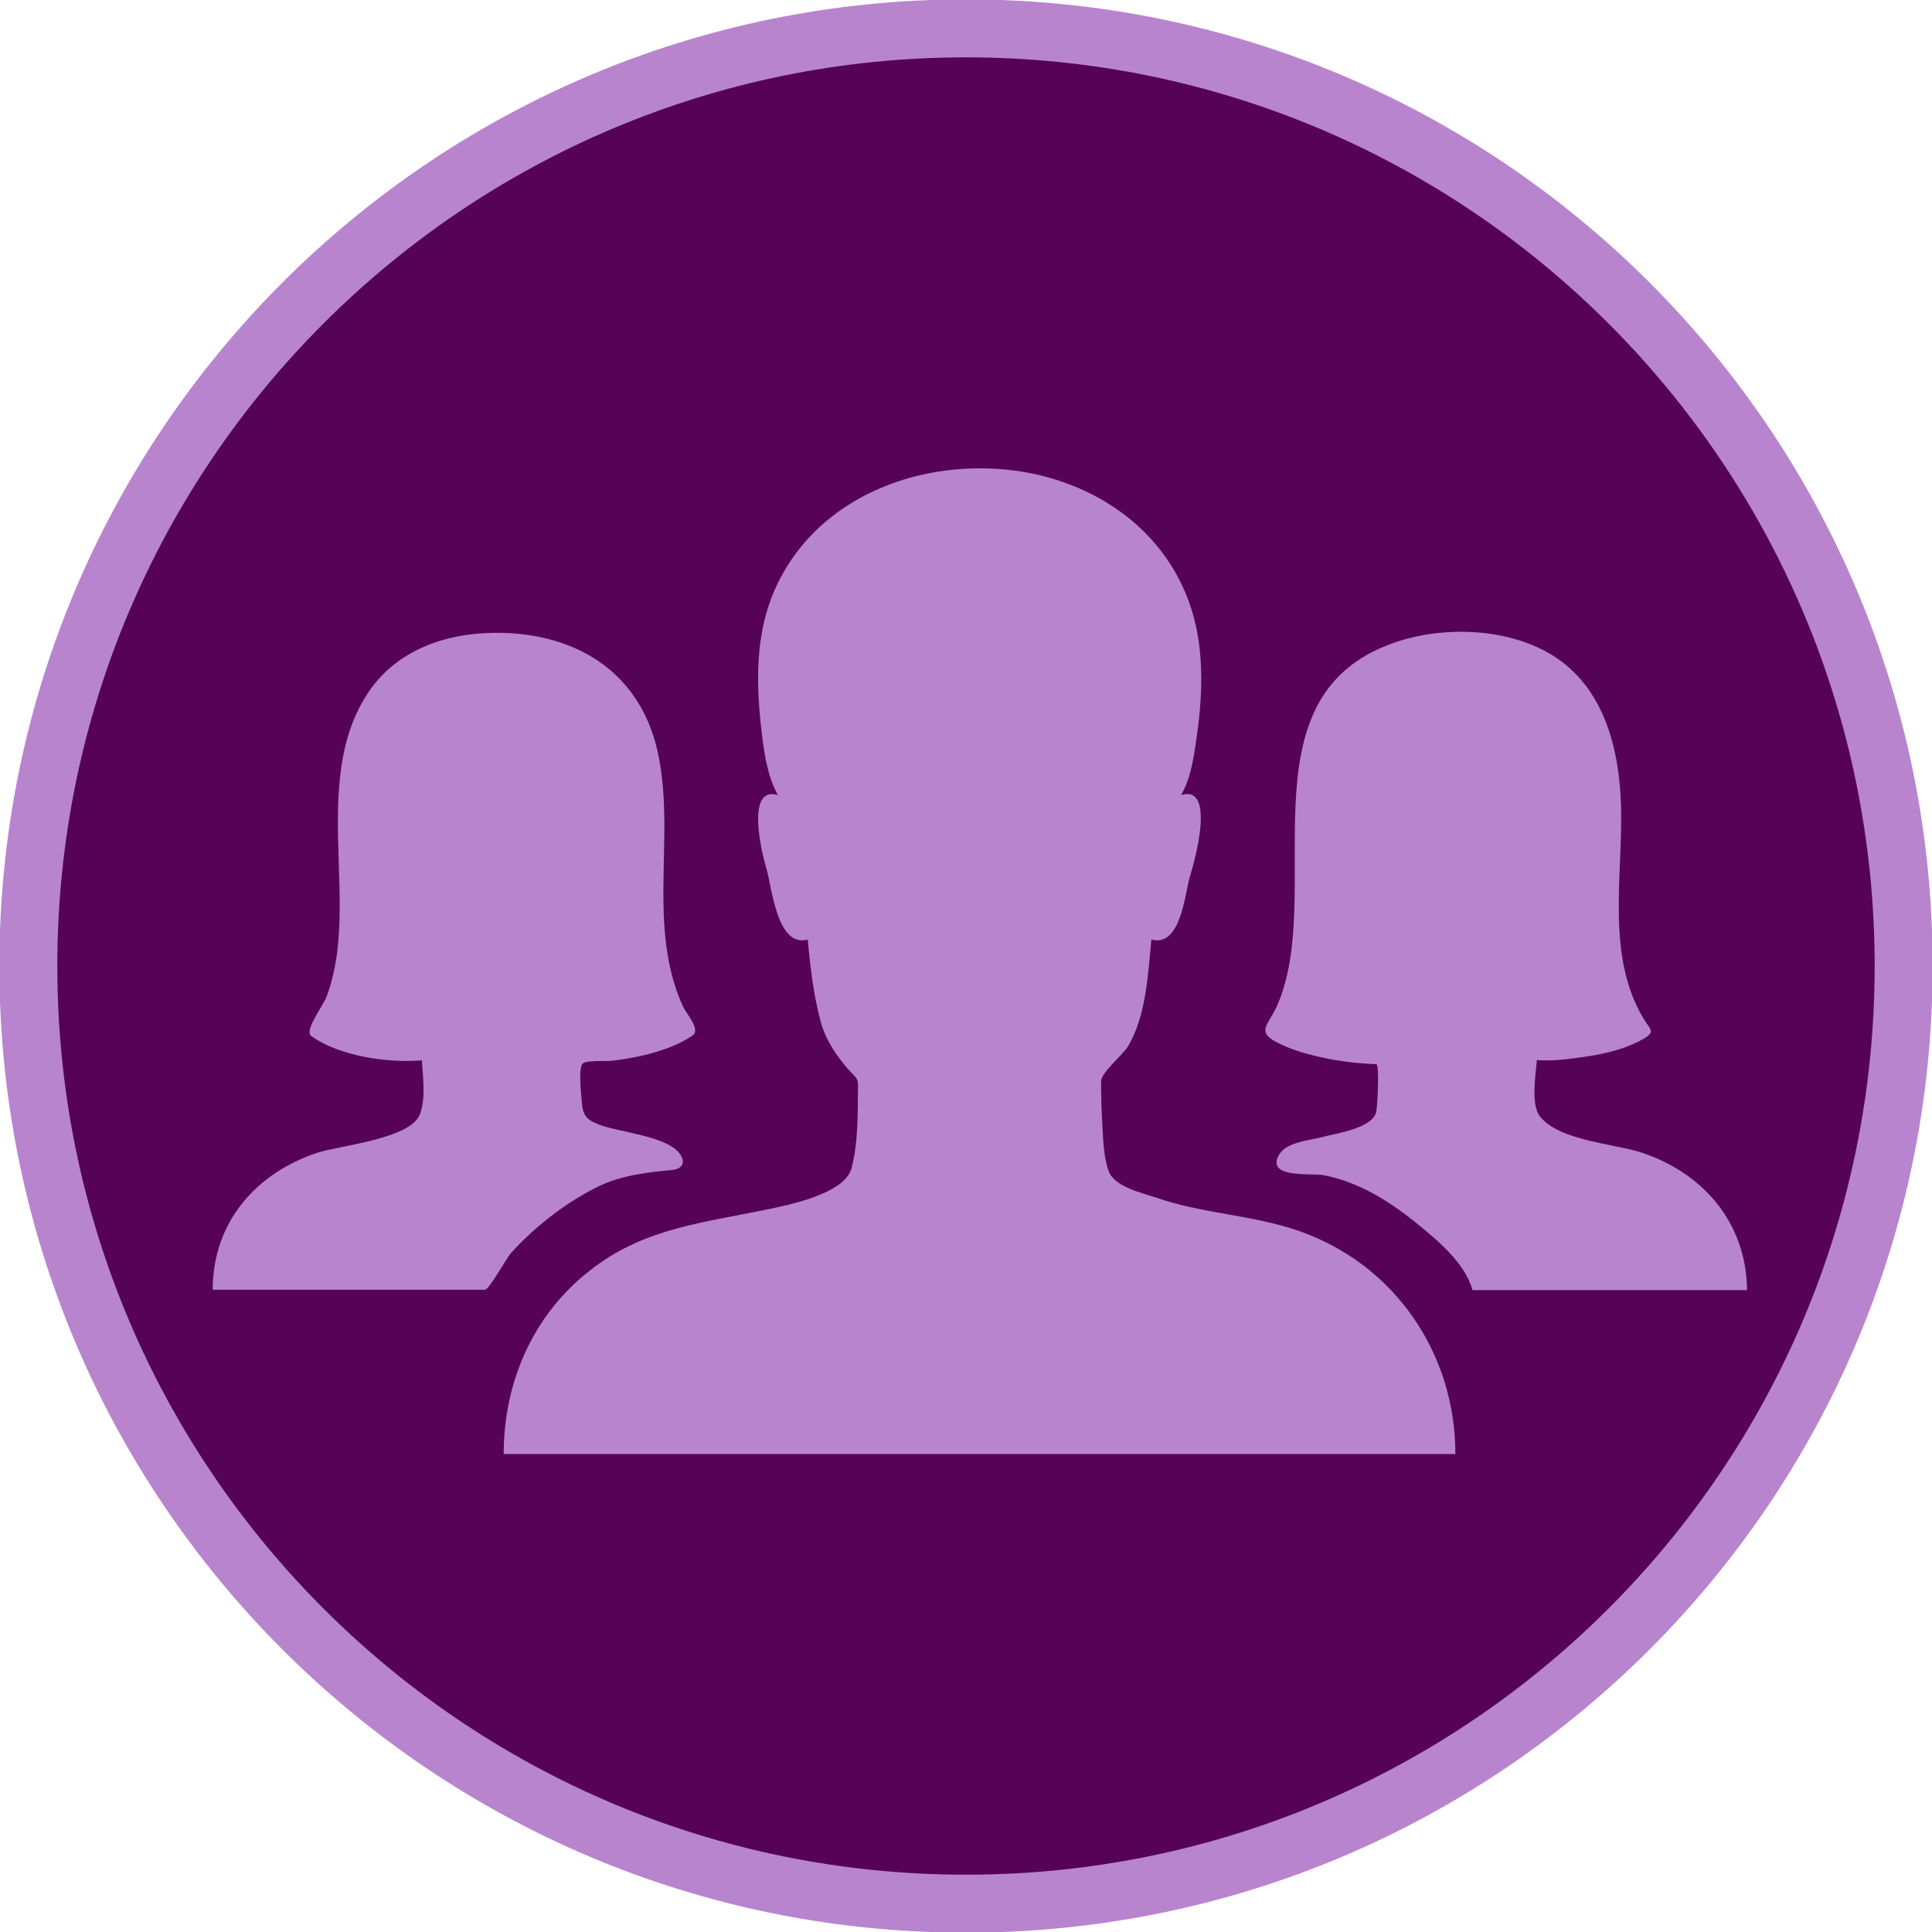
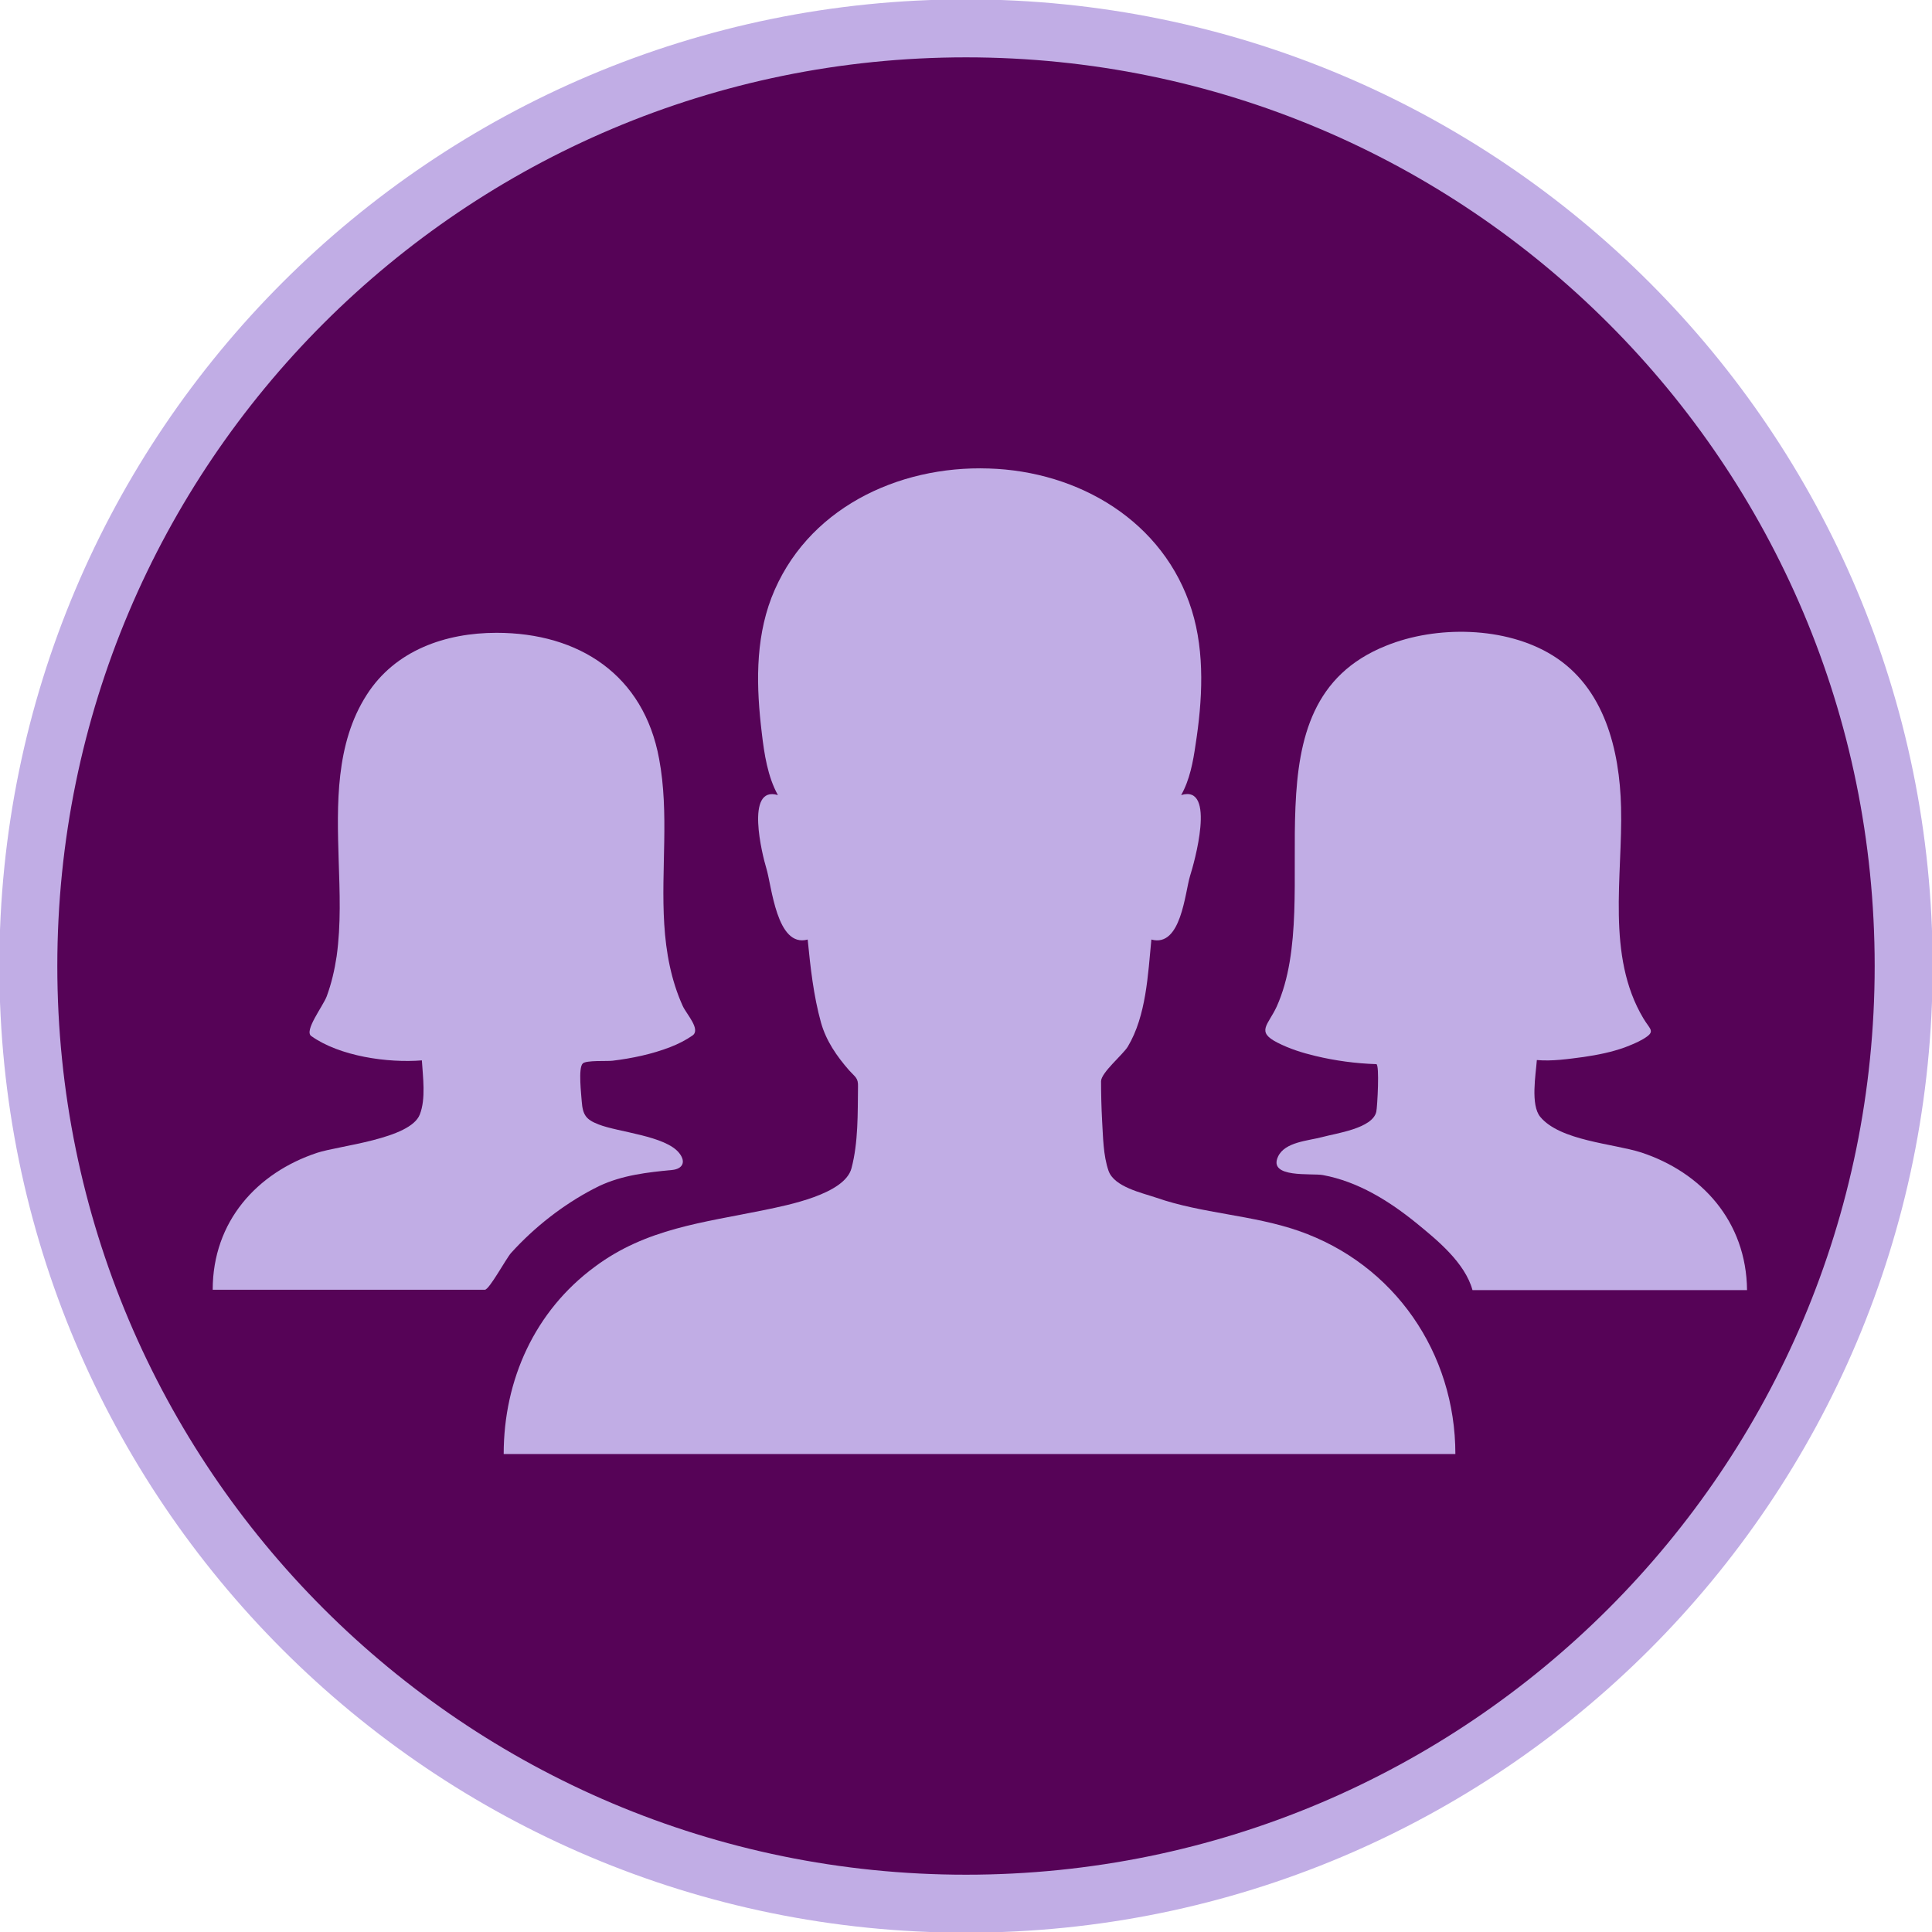
<svg xmlns="http://www.w3.org/2000/svg" width="50" height="50" id="svg2" version="1.1">
  <defs id="defs4" />
  <g id="layer1" transform="translate(0,-1002.362)">
-     <path style="fill:#560357;fill-opacity:1;fill-rule:nonzero;stroke:#b984ce;stroke-width:2.896;stroke-linecap:square;stroke-linejoin:miter;stroke-miterlimit:4;stroke-opacity:1;stroke-dasharray:none;stroke-dashoffset:0" id="path2985" d="m 99.5,50.124 a 46.846,46.846 0 1 1 -93.692,0 46.846,46.846 0 1 1 93.692,0 z" transform="matrix(0.5180091,0,0,0.5180091,-2.275356,1001.398)" />
-     <g id="g3769" transform="matrix(0.08859556,0,0,0.08859556,2.669729,1004.555)" style="fill:#b984ce;fill-opacity:1">
-       <path id="path3771" d="m 349.2,334.8 c 11.3,3.9 -11.2,-3.9 0,0 l 0,0 z" style="fill:#b984ce;fill-opacity:1" />
-       <path id="path3773" d="m 349.2,334.8 c -13.5,-4.7 -28.1,-5 -41.6,-9.7 -4.1,-1.4 -12.2,-3.1 -13.9,-7.8 -1.6,-4.6 -1.6,-10 -1.9,-14.8 -0.2,-3.8 -0.3,-7.6 -0.3,-11.4 0,-2.5 6.4,-7.8 7.8,-10.1 5.4,-9 5.9,-21.1 6.9,-31.3 8.7,2.4 9.8,-13.7 11.3,-18.6 1.1,-3.4 7.8,-26.8 -2.6,-23.6 2.5,-4.4 3.5,-9.8 4.2,-14.7 2,-12.8 2.8,-26.8 -1.1,-39.3 -8.1,-26 -33,-40.6 -59.3,-41.4 -26.7,-0.9 -53.5,11.9 -63.5,37.8 -4.8,12.6 -4.4,26.3 -2.8,39.5 0.7,6 1.7,12.7 4.7,18.1 -9.7,-2.9 -4.5,17.7 -3.4,21.3 1.6,5.1 3,23.4 12.1,20.9 0.8,8.1 1.7,16.4 3.9,24.3 1.5,5.3 4.6,9.8 8.2,13.9 1.8,2 2.7,2.2 2.6,4.8 -0.1,7.8 0.1,16.2 -1.9,23.8 -2,7.6 -18.7,10.8 -25.4,12.2 -18,3.7 -34.6,5.4 -49.6,16.6 -17.5,12.9 -26.6,33 -26.6,54.7 83.3,0 166.6,0 249.9,0 9.4,0 18.7,0 28.1,0 0,-29.5 -17.8,-55.5 -45.8,-65.2 z" style="fill:#b984ce;fill-opacity:1" />
-       <path id="path3775" d="m 143.3,322.5 c 0.6,-0.3 1.2,-0.6 1.6,-0.8 -0.3,0.1 -0.6,0.3 -0.8,0.4 -0.3,0.1 -0.5,0.2 -0.8,0.4 z" style="fill:#b984ce;fill-opacity:1" />
-       <path id="path3777" d="m 143.3,322.5 c -3.4,1.7 -7.5,3.8 0.8,-0.4 3,-1.5 2.4,-1.2 0.8,-0.4 6.8,-3.2 14.1,-4 21.4,-4.7 2.8,-0.3 4.1,-2.2 2,-4.9 -4,-5.1 -17.8,-6.1 -23.6,-8.4 -3.6,-1.4 -4.6,-2.7 -4.9,-6.7 -0.1,-1.8 -1.1,-9.8 0.3,-11.1 1,-1 7.3,-0.6 8.7,-0.8 5.7,-0.7 11.5,-1.9 16.9,-4 2.3,-0.9 4.5,-2 6.5,-3.4 2.4,-1.8 -1.8,-6.2 -2.9,-8.6 -3.4,-7.5 -4.9,-15.7 -5.4,-23.9 -1,-16.1 1.5,-32.3 -1.5,-48.3 -4.5,-24.5 -23.4,-36.8 -47.5,-36.8 -14.9,0 -29.6,5.1 -37.9,18.1 -9.2,14.3 -8.7,32.1 -8.2,48.4 0.3,9.3 0.7,18.7 -0.6,28 -0.6,4 -1.5,7.9 -2.9,11.7 -1.1,2.9 -6.7,10.1 -4.5,11.6 8.3,5.9 22.3,7.9 32.3,7.1 0.3,4.9 1.2,11.2 -0.6,15.8 -2.8,7.2 -23.7,9.1 -30,11.2 C 45,317.8 32,332 32,352 c 18.3,0 36.5,0 54.8,0 8.2,0 16.4,0 24.7,0 1.3,0 6.3,-9.3 7.7,-10.8 6.8,-7.5 15.1,-14 24.1,-18.7 z" style="fill:#b984ce;fill-opacity:1" />
-       <path id="path3779" d="m 449.3,311.9 c -8.1,-2.6 -23.7,-3.4 -29.5,-10.4 -2.9,-3.5 -1.3,-12.4 -1,-16.6 4.4,0.4 9.2,-0.3 13.7,-0.9 4.1,-0.6 8.1,-1.4 12,-2.8 1.8,-0.7 3.6,-1.4 5.3,-2.4 3.9,-2.3 2.1,-2.7 0.1,-6.1 -10.9,-18.3 -6,-41.5 -6.5,-61.6 -0.4,-16.7 -4.8,-35 -20,-44.4 -13.7,-8.5 -34,-8.8 -48.7,-2.8 -42.4,17 -17.4,73.2 -31.9,105.4 -2.5,5.4 -6.1,7.3 0.2,10.5 3.5,1.8 7.3,3 11.1,3.9 5.8,1.4 11.8,2.2 17.8,2.4 1,0 0.3,12.6 0,13.9 -1.1,4.9 -11.8,6.3 -15.8,7.4 -4.1,1.1 -10.9,1.4 -12.9,5.7 -3,6.4 9.9,4.8 13.1,5.4 10.3,1.9 19.4,7.6 27.4,14.1 6,4.9 14.1,11.5 16.3,19.5 26.7,0 53.5,0 80.2,0 C 480,332 466.9,317.7 449.3,311.9 z" style="fill:#b984ce;fill-opacity:1" />
+     <path style="fill:#560357;fill-opacity:1;fill-rule:nonzero;stroke:#c1ade5;stroke-width:2.896;stroke-linecap:square;stroke-linejoin:miter;stroke-miterlimit:4;stroke-opacity:1;stroke-dasharray:none;stroke-dashoffset:0" id="path2985" d="m 99.5,50.124 c 0,25.872 -20.974,46.846 -46.846,46.846 -25.872,0 -46.846,-20.974 -46.846,-46.846 0,-25.872 20.974,-46.846 46.846,-46.846 25.872,0 46.846,20.974 46.846,46.846 z" transform="matrix(0.5180091,0,0,0.5180091,-2.275356,1001.398)" />
+     <g id="g3769" transform="matrix(0.08859556,0,0,0.08859556,2.669729,1004.555)" style="fill:#c1ade5;fill-opacity:1;stroke:none;stroke-opacity:1">
+       <path id="path3771" d="m 349.2,334.8 c 11.3,3.9 -11.2,-3.9 0,0 l 0,0 z" style="fill:#c1ade5;fill-opacity:1;stroke:none;stroke-opacity:1" />
+       <path id="path3773" d="m 349.2,334.8 c -13.5,-4.7 -28.1,-5 -41.6,-9.7 -4.1,-1.4 -12.2,-3.1 -13.9,-7.8 -1.6,-4.6 -1.6,-10 -1.9,-14.8 -0.2,-3.8 -0.3,-7.6 -0.3,-11.4 0,-2.5 6.4,-7.8 7.8,-10.1 5.4,-9 5.9,-21.1 6.9,-31.3 8.7,2.4 9.8,-13.7 11.3,-18.6 1.1,-3.4 7.8,-26.8 -2.6,-23.6 2.5,-4.4 3.5,-9.8 4.2,-14.7 2,-12.8 2.8,-26.8 -1.1,-39.3 -8.1,-26 -33,-40.6 -59.3,-41.4 -26.7,-0.9 -53.5,11.9 -63.5,37.8 -4.8,12.6 -4.4,26.3 -2.8,39.5 0.7,6 1.7,12.7 4.7,18.1 -9.7,-2.9 -4.5,17.7 -3.4,21.3 1.6,5.1 3,23.4 12.1,20.9 0.8,8.1 1.7,16.4 3.9,24.3 1.5,5.3 4.6,9.8 8.2,13.9 1.8,2 2.7,2.2 2.6,4.8 -0.1,7.8 0.1,16.2 -1.9,23.8 -2,7.6 -18.7,10.8 -25.4,12.2 -18,3.7 -34.6,5.4 -49.6,16.6 -17.5,12.9 -26.6,33 -26.6,54.7 83.3,0 166.6,0 249.9,0 9.4,0 18.7,0 28.1,0 0,-29.5 -17.8,-55.5 -45.8,-65.2 z" style="fill:#c1ade5;fill-opacity:1;stroke:none;stroke-opacity:1" />
+       <path id="path3775" d="m 143.3,322.5 c 0.6,-0.3 1.2,-0.6 1.6,-0.8 -0.3,0.1 -0.6,0.3 -0.8,0.4 -0.3,0.1 -0.5,0.2 -0.8,0.4 z" style="fill:#c1ade5;fill-opacity:1;stroke:none;stroke-opacity:1" />
+       <path id="path3777" d="m 143.3,322.5 c -3.4,1.7 -7.5,3.8 0.8,-0.4 3,-1.5 2.4,-1.2 0.8,-0.4 6.8,-3.2 14.1,-4 21.4,-4.7 2.8,-0.3 4.1,-2.2 2,-4.9 -4,-5.1 -17.8,-6.1 -23.6,-8.4 -3.6,-1.4 -4.6,-2.7 -4.9,-6.7 -0.1,-1.8 -1.1,-9.8 0.3,-11.1 1,-1 7.3,-0.6 8.7,-0.8 5.7,-0.7 11.5,-1.9 16.9,-4 2.3,-0.9 4.5,-2 6.5,-3.4 2.4,-1.8 -1.8,-6.2 -2.9,-8.6 -3.4,-7.5 -4.9,-15.7 -5.4,-23.9 -1,-16.1 1.5,-32.3 -1.5,-48.3 -4.5,-24.5 -23.4,-36.8 -47.5,-36.8 -14.9,0 -29.6,5.1 -37.9,18.1 -9.2,14.3 -8.7,32.1 -8.2,48.4 0.3,9.3 0.7,18.7 -0.6,28 -0.6,4 -1.5,7.9 -2.9,11.7 -1.1,2.9 -6.7,10.1 -4.5,11.6 8.3,5.9 22.3,7.9 32.3,7.1 0.3,4.9 1.2,11.2 -0.6,15.8 -2.8,7.2 -23.7,9.1 -30,11.2 C 45,317.8 32,332 32,352 c 18.3,0 36.5,0 54.8,0 8.2,0 16.4,0 24.7,0 1.3,0 6.3,-9.3 7.7,-10.8 6.8,-7.5 15.1,-14 24.1,-18.7 z" style="fill:#c1ade5;fill-opacity:1;stroke:none;stroke-opacity:1" />
+       <path id="path3779" d="m 449.3,311.9 c -8.1,-2.6 -23.7,-3.4 -29.5,-10.4 -2.9,-3.5 -1.3,-12.4 -1,-16.6 4.4,0.4 9.2,-0.3 13.7,-0.9 4.1,-0.6 8.1,-1.4 12,-2.8 1.8,-0.7 3.6,-1.4 5.3,-2.4 3.9,-2.3 2.1,-2.7 0.1,-6.1 -10.9,-18.3 -6,-41.5 -6.5,-61.6 -0.4,-16.7 -4.8,-35 -20,-44.4 -13.7,-8.5 -34,-8.8 -48.7,-2.8 -42.4,17 -17.4,73.2 -31.9,105.4 -2.5,5.4 -6.1,7.3 0.2,10.5 3.5,1.8 7.3,3 11.1,3.9 5.8,1.4 11.8,2.2 17.8,2.4 1,0 0.3,12.6 0,13.9 -1.1,4.9 -11.8,6.3 -15.8,7.4 -4.1,1.1 -10.9,1.4 -12.9,5.7 -3,6.4 9.9,4.8 13.1,5.4 10.3,1.9 19.4,7.6 27.4,14.1 6,4.9 14.1,11.5 16.3,19.5 26.7,0 53.5,0 80.2,0 C 480,332 466.9,317.7 449.3,311.9 z" style="fill:#c1ade5;fill-opacity:1;stroke:none;stroke-opacity:1" />
    </g>
  </g>
</svg>
